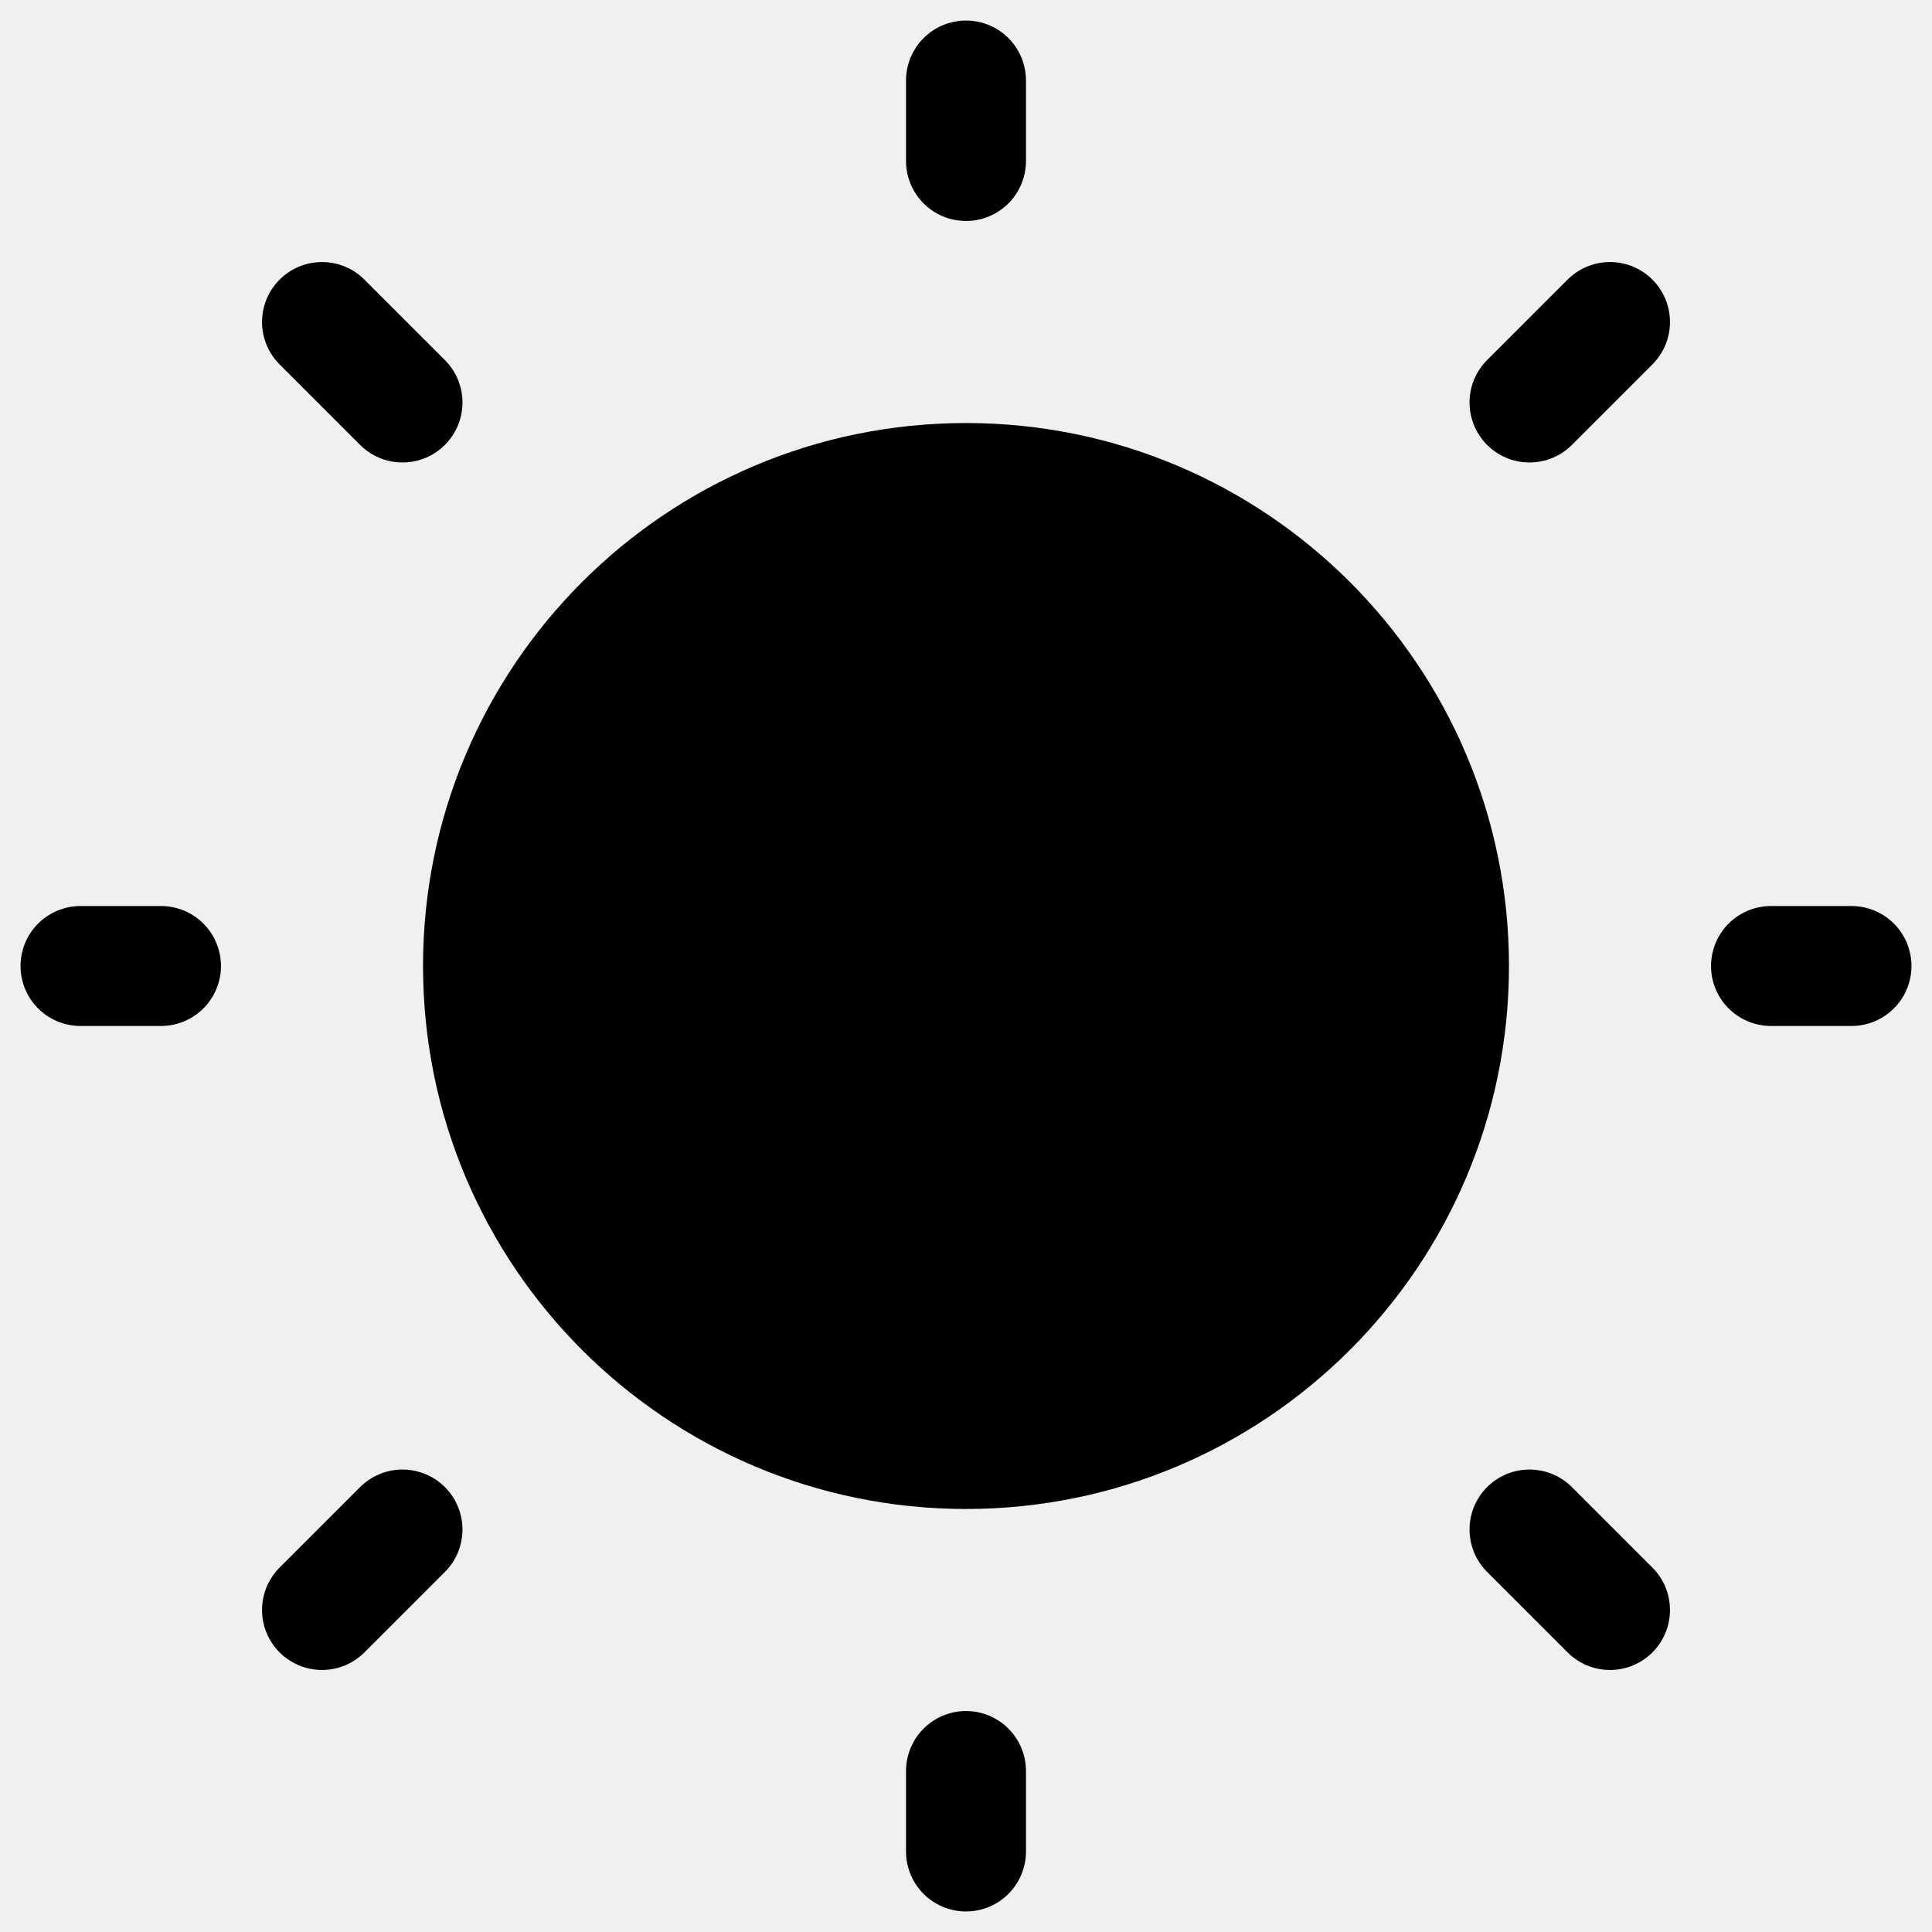
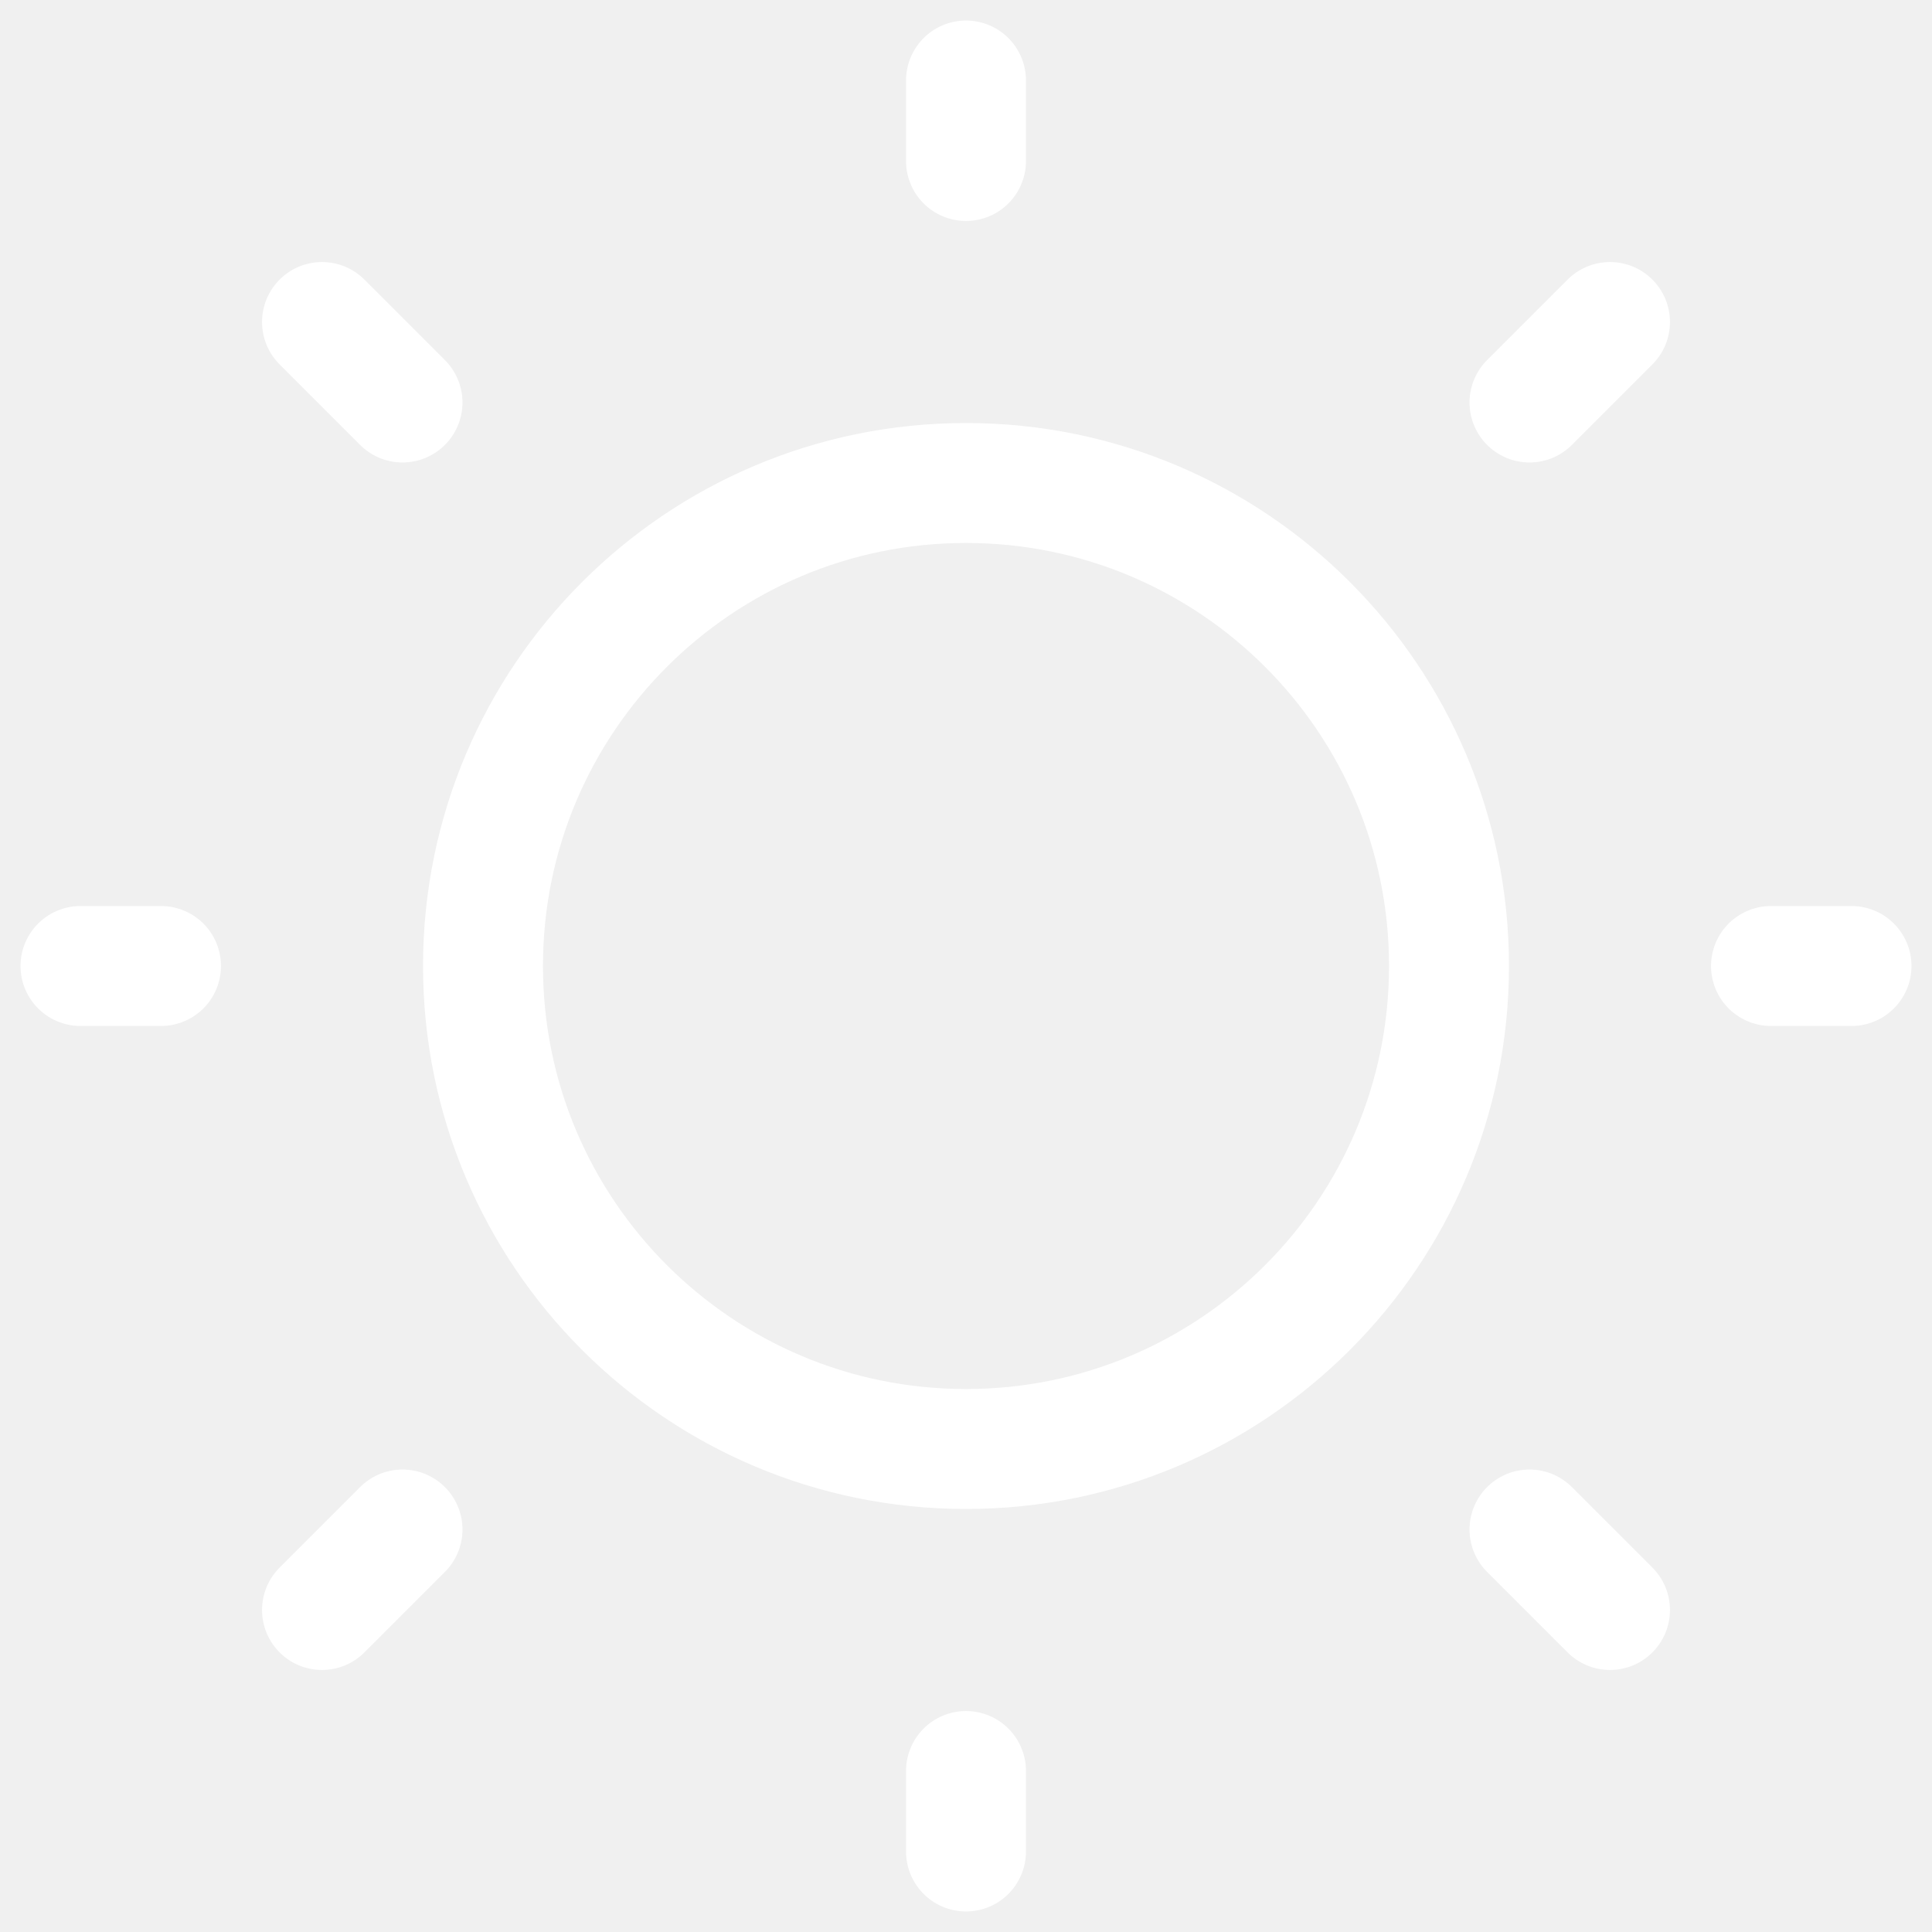
- <svg xmlns="http://www.w3.org/2000/svg" width="24px" height="24px" stroke-width="1.49" viewBox="0 0 24 24" color="currentColor">
-   <path d="M12 18a6 6 0 100-12 6 6 0 000 12zM22 12h1M12 2V1M12 23v-1M20 20l-1-1M20 4l-1 1M4 20l1-1M4 4l1 1M1 12h1" stroke="#000000" stroke-width="1.49" stroke-linecap="round" stroke-linejoin="round" />
+ <svg xmlns="http://www.w3.org/2000/svg" width="24px" height="24px" stroke-width="1.49" viewBox="0 0 24 24" fill="none" color="#ffffff">
+   <path d="M12 18a6 6 0 100-12 6 6 0 000 12zM22 12h1M12 2V1M12 23v-1M20 20l-1-1M20 4l-1 1M4 20l1-1M4 4l1 1M1 12h1" fill="none" stroke="#ffffff" stroke-width="1.49" stroke-linecap="round" stroke-linejoin="round" />
</svg>
